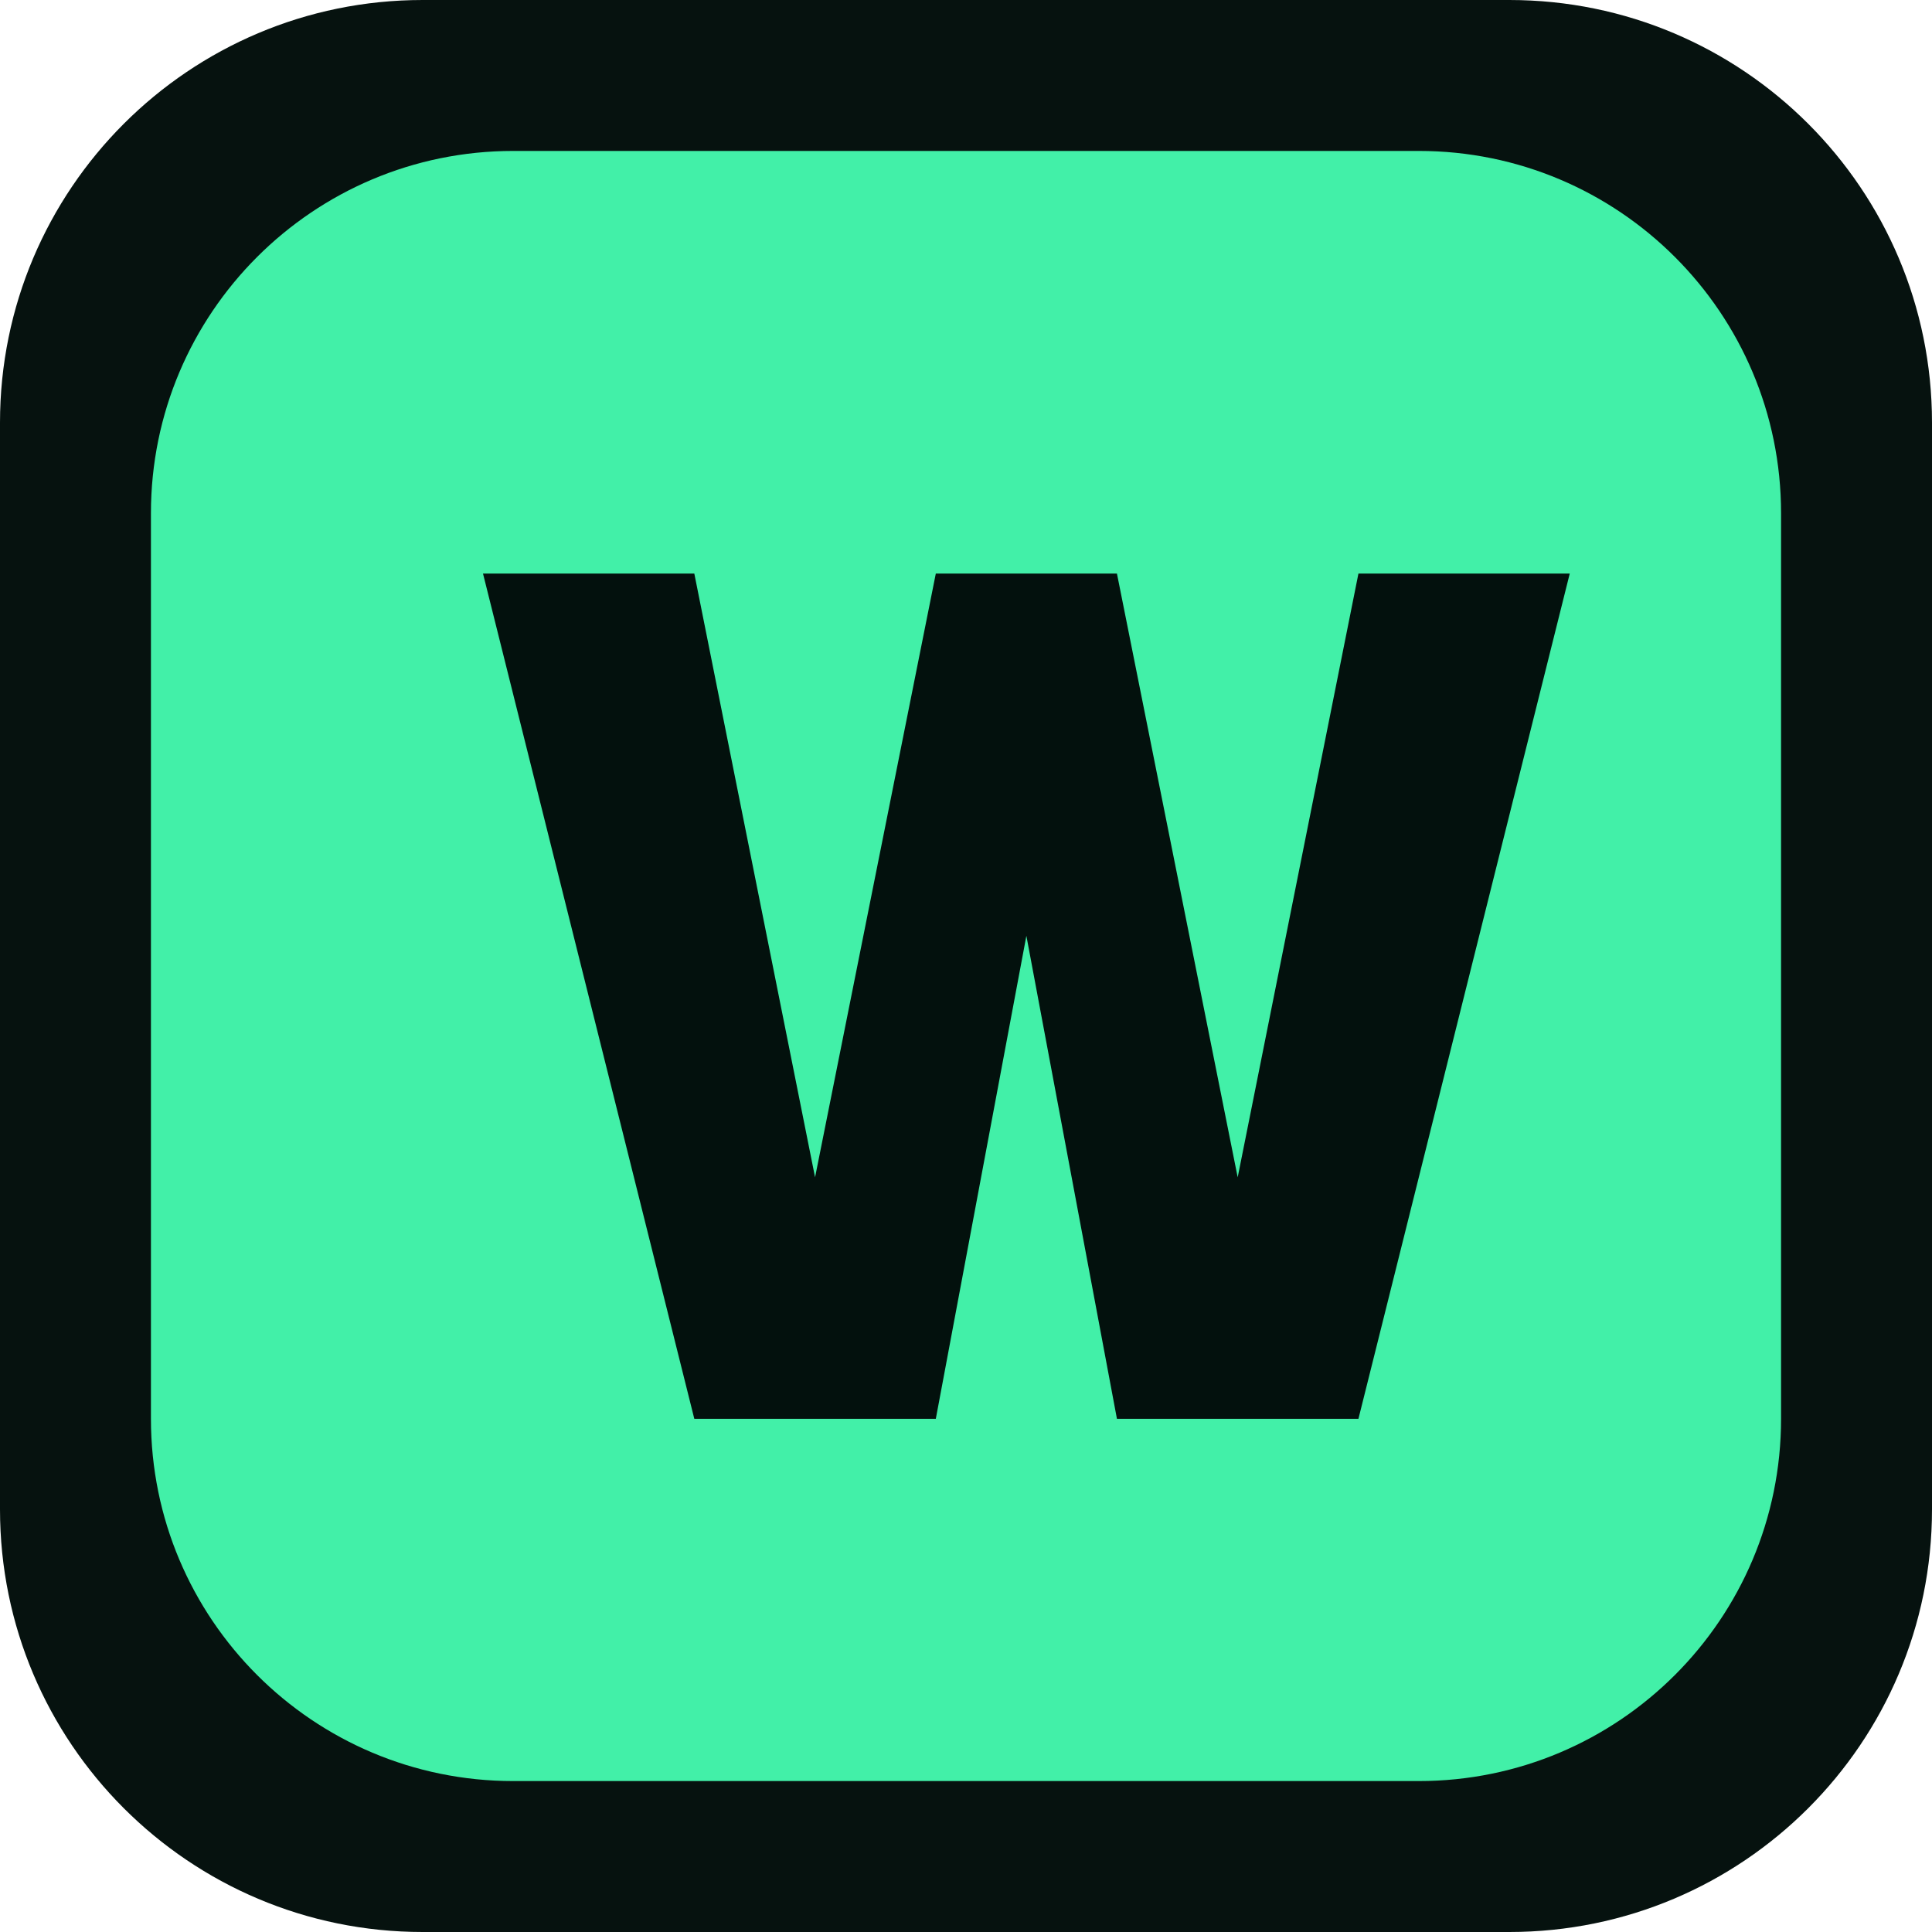
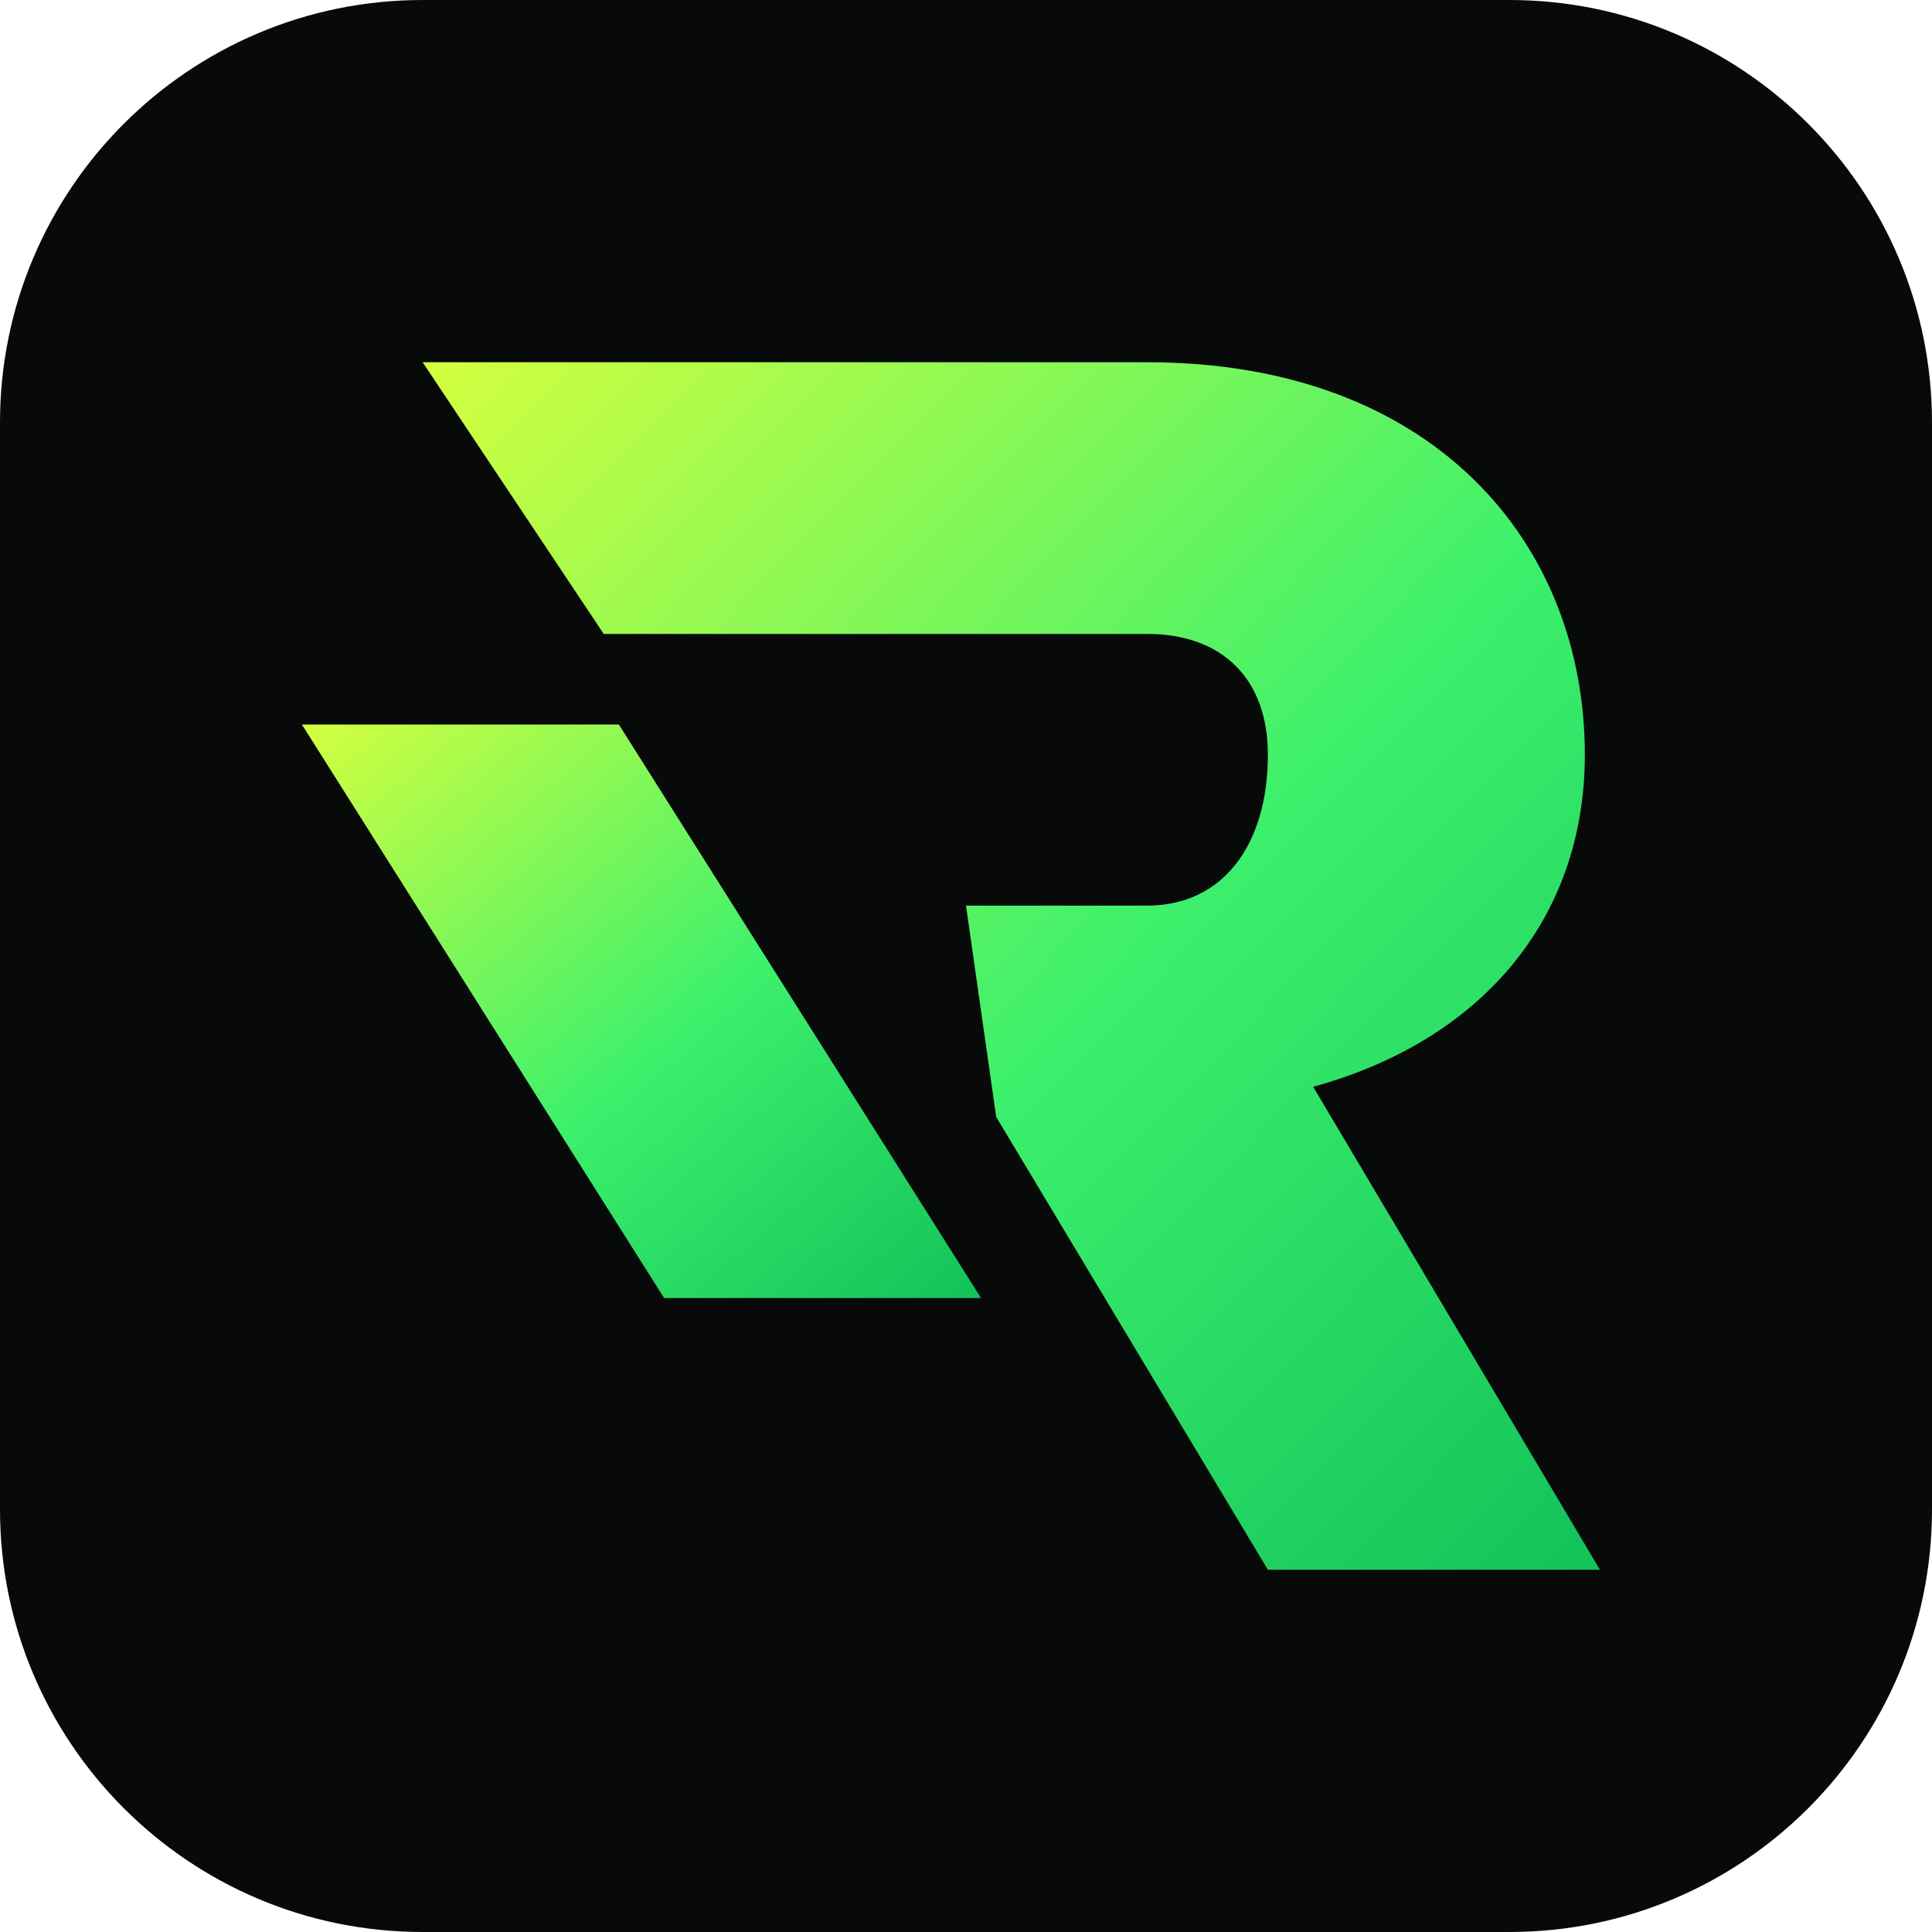
<svg xmlns="http://www.w3.org/2000/svg" viewBox="0 0 64 64">
-   <rect width="64" height="64" rx="14" fill="#06120f" />
-   <rect x="5" y="5" width="54" height="54" rx="12" fill="#42f0a8" />
-   <path fill="#03110d" d="M16 19h7l4 20 4-20h6l4 20 4-20h7l-7 28h-8l-3-16-3 16h-8L16 19z" />
+   <defs>
+     <linearGradient id="r" x1="0" y1="0" x2="1" y2="1">
+       <stop offset="0" stop-color="#d4ff3f" />
+       <stop offset="0.55" stop-color="#3cf06c" />
+       <stop offset="1" stop-color="#12c25a" />
+     </linearGradient>
+   </defs>
+   <rect width="64" height="64" rx="14" fill="#070a09" />
+   <g transform="translate(7 7) scale(0.5)">
+     <path fill="url(#r)" d="M14 10H62C81 10 91 22 91 36C91 47 84 55 73 58L92 90H70L52 60L50 46H62C67 46 70 42 70 36C70 31 67 28 62 28H26Z" />
+     <path fill="url(#r)" d="M6 34H27L51 72H30Z" />
+   </g>
</svg>
